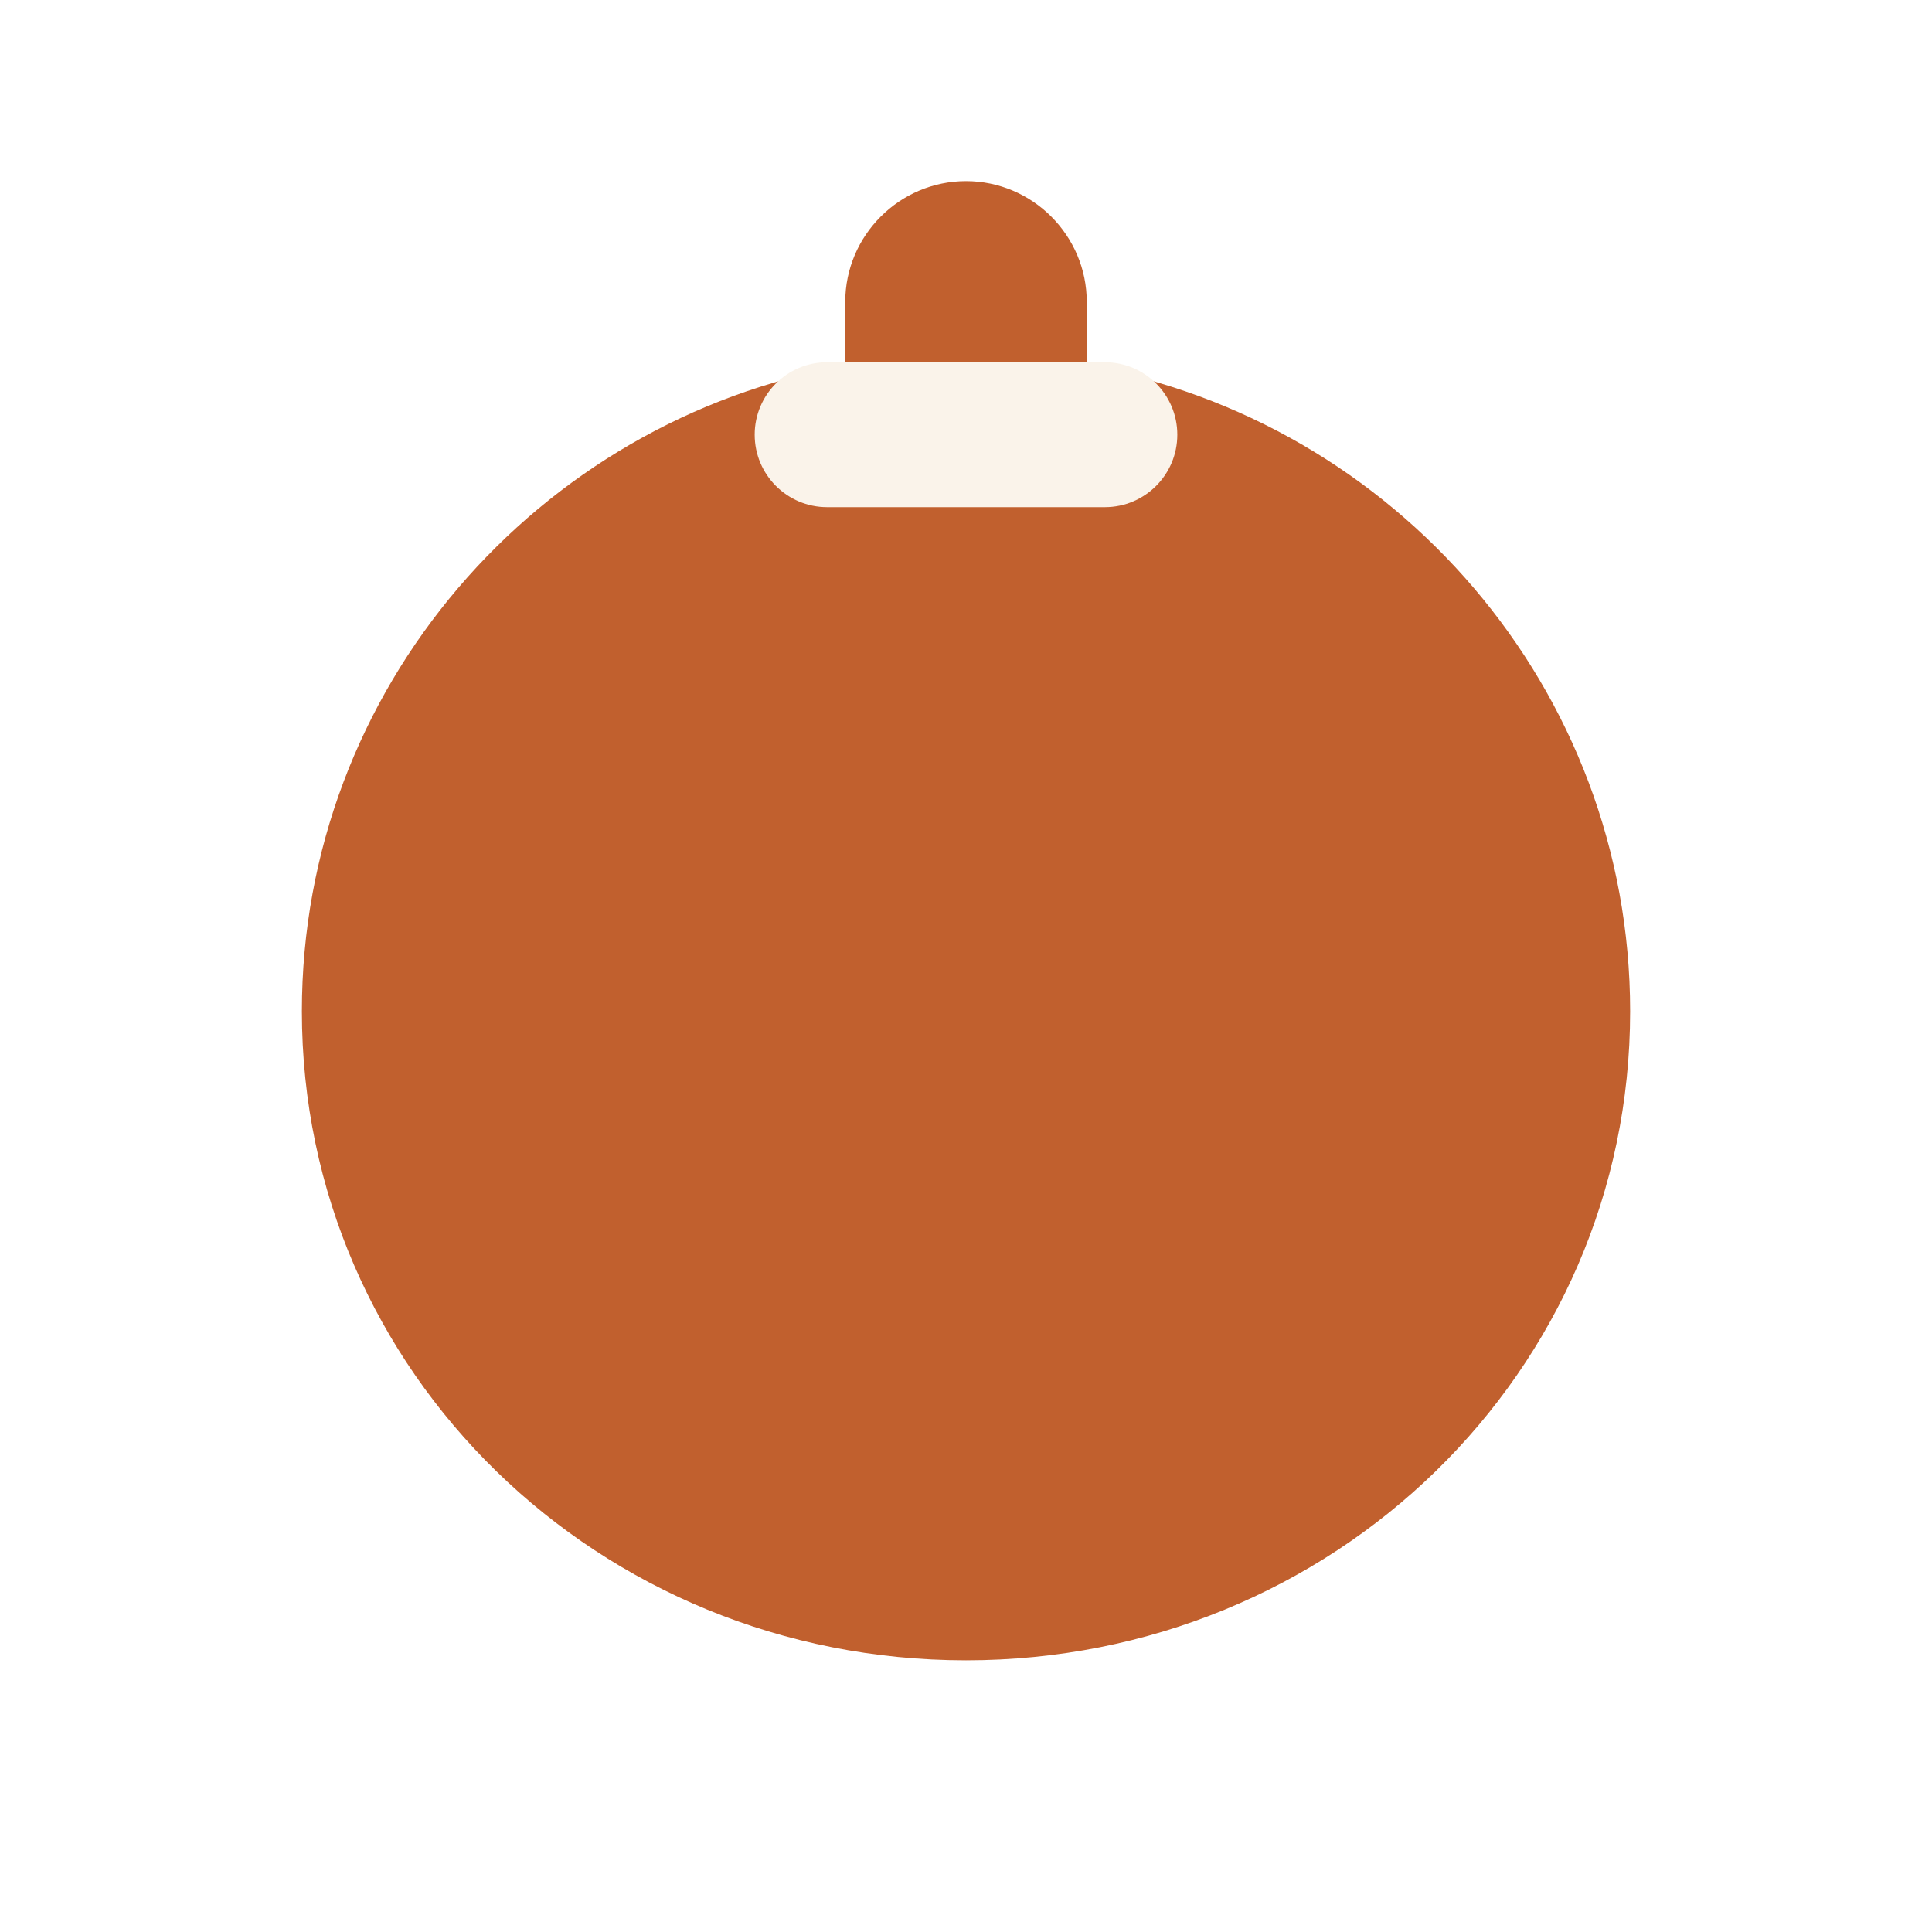
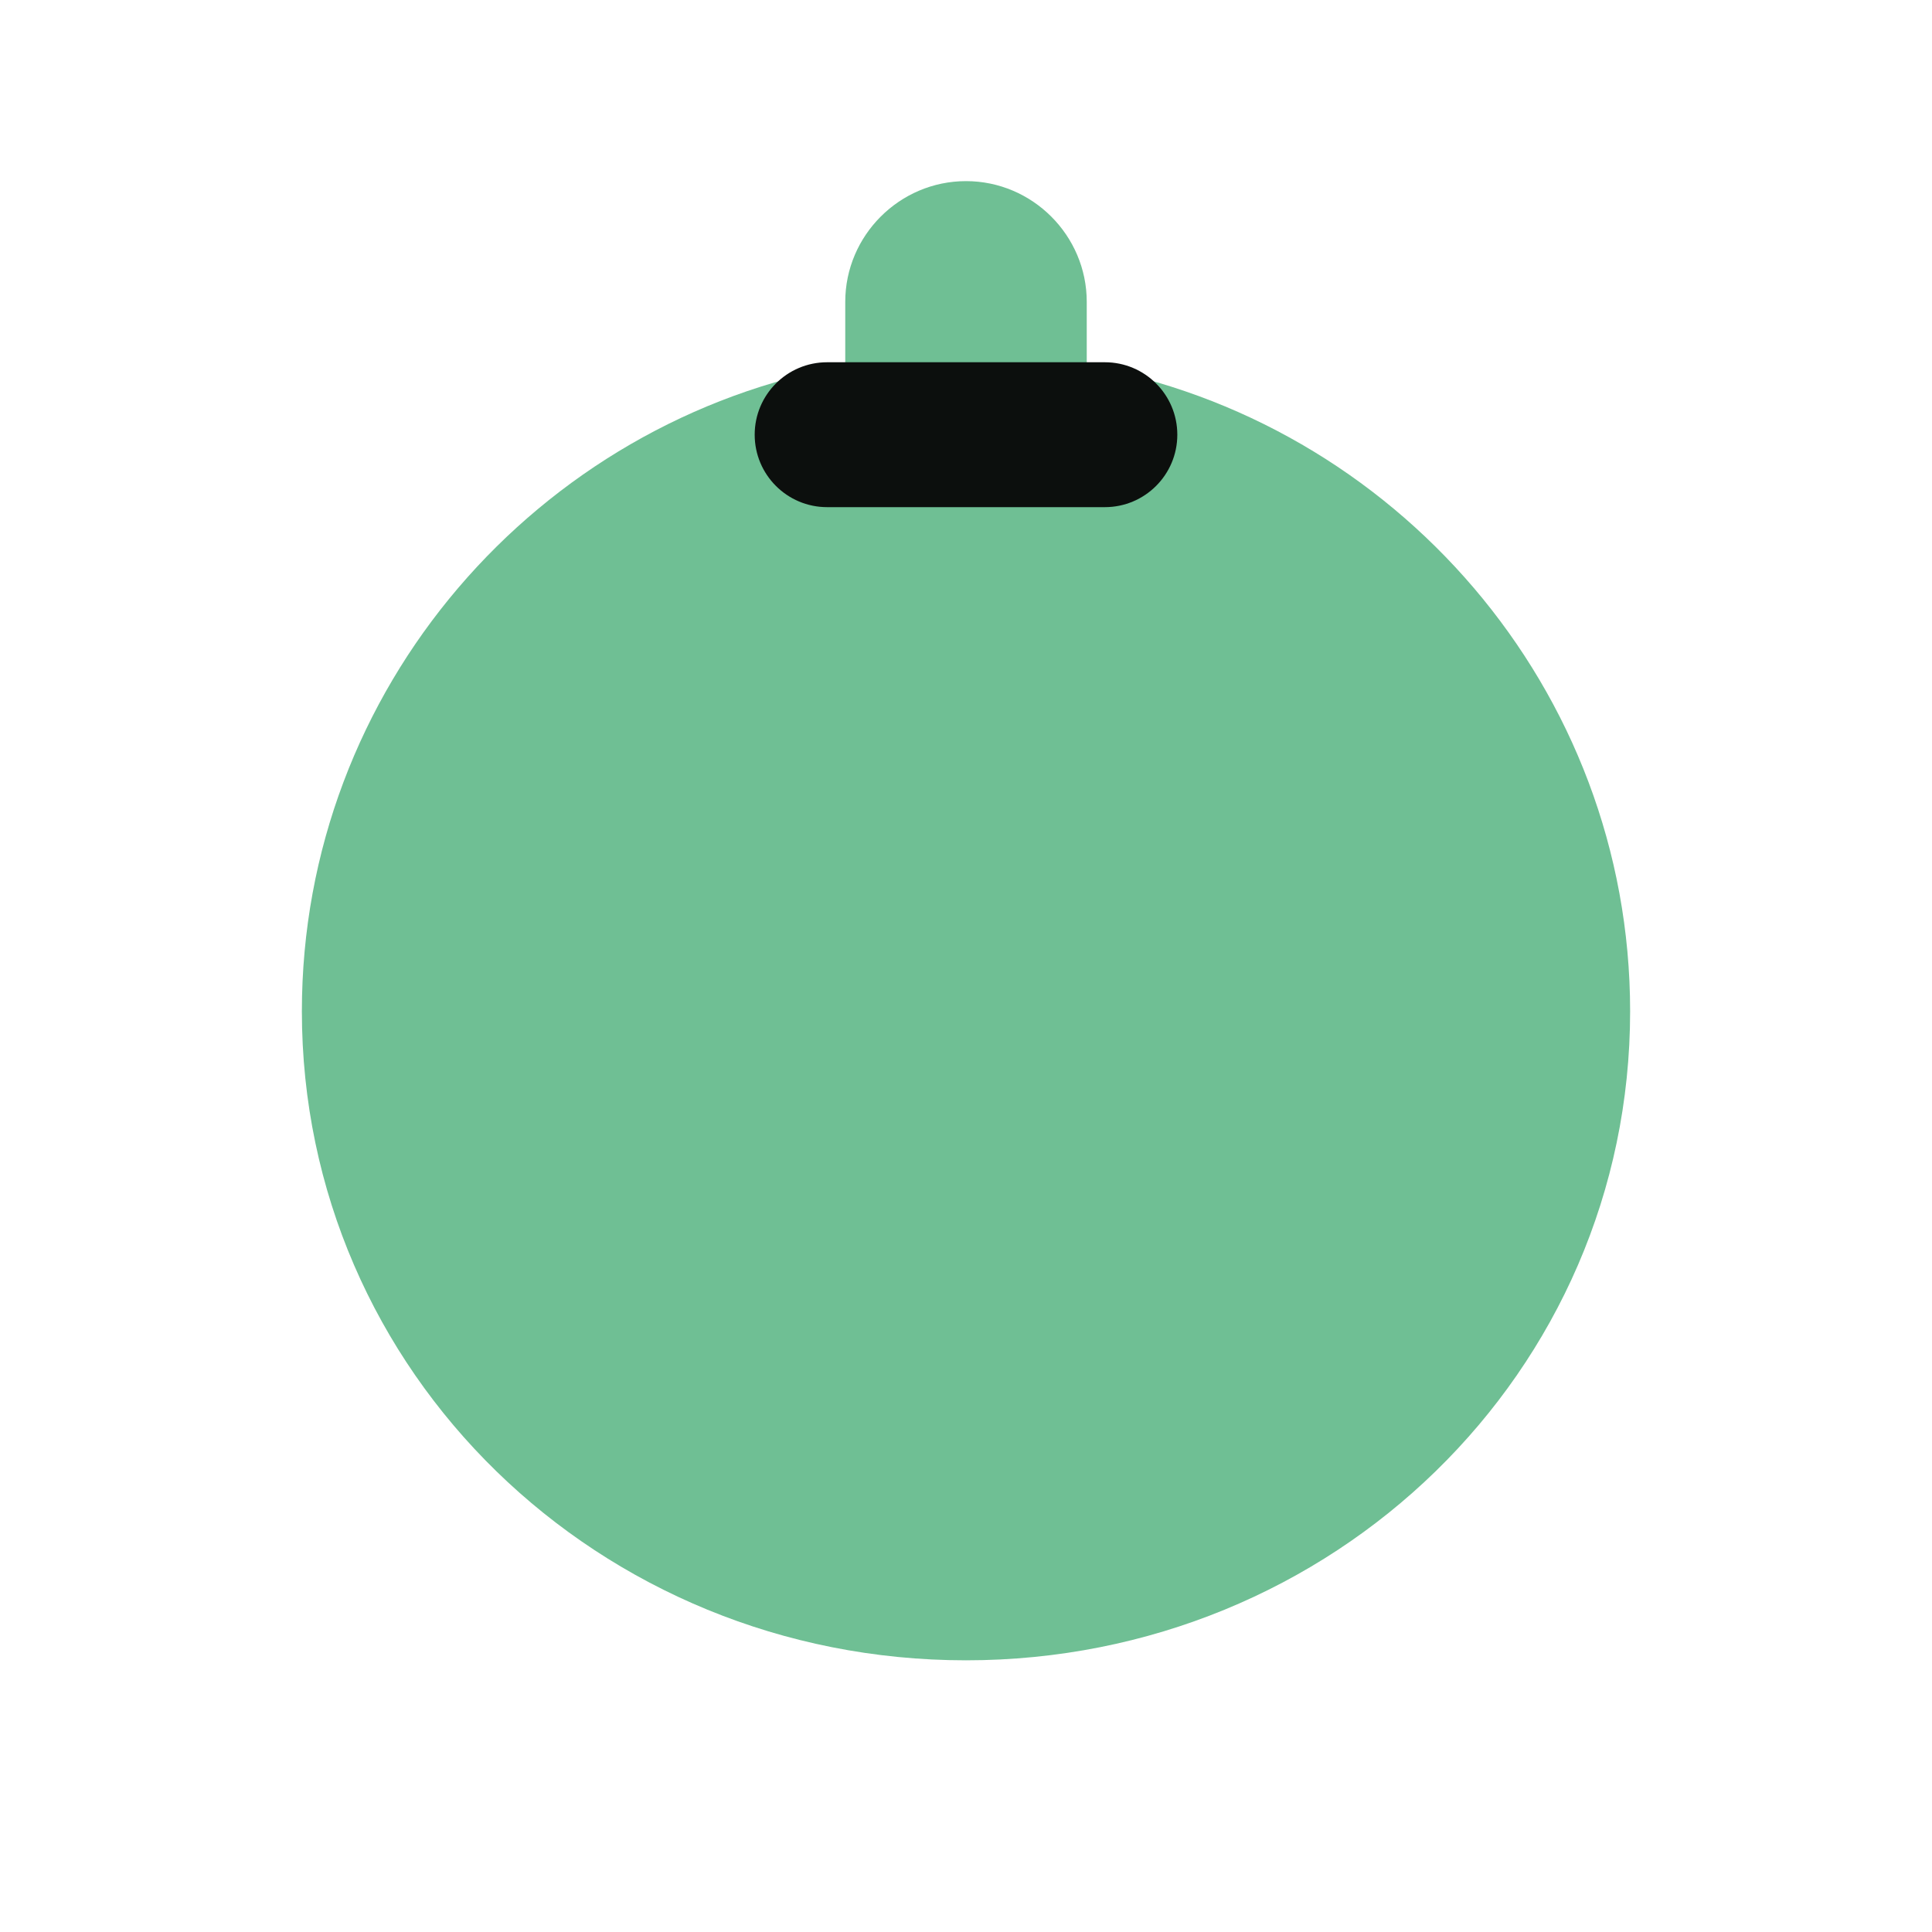
<svg xmlns="http://www.w3.org/2000/svg" viewBox="0 0 32 32">
-   <path d="M16 3c1.1 0 2 .9 2 2v1.06c5.1.9 9 5.35 9 10.69 0 5.98-4.92 10.75-11 10.75S5 22.73 5 16.75c0-5.34 3.9-9.79 9-10.69V5c0-1.1.9-2 2-2Z" fill="#C1602E" />
-   <rect x="12.5" y="6" width="7" height="2.4" rx="1.2" fill="#FAF3EA" />
+   <style>
+     .pot { fill: #6FBF94; }
+     .notch { fill: #0C0F0D; }
+     @media (prefers-color-scheme: light) {
+       .pot { fill: #2E6B4F; }
+       .notch { fill: #F3F5F3; }
+     }
+   </style>
+   <path class="pot" d="M16 3c1.1 0 2 .9 2 2v1.06c5.1.9 9 5.35 9 10.69 0 5.98-4.92 10.75-11 10.75S5 22.73 5 16.75c0-5.34 3.9-9.79 9-10.69V5c0-1.1.9-2 2-2Z" />
+   <rect class="notch" x="12.5" y="6" width="7" height="2.4" rx="1.2" />
</svg>
